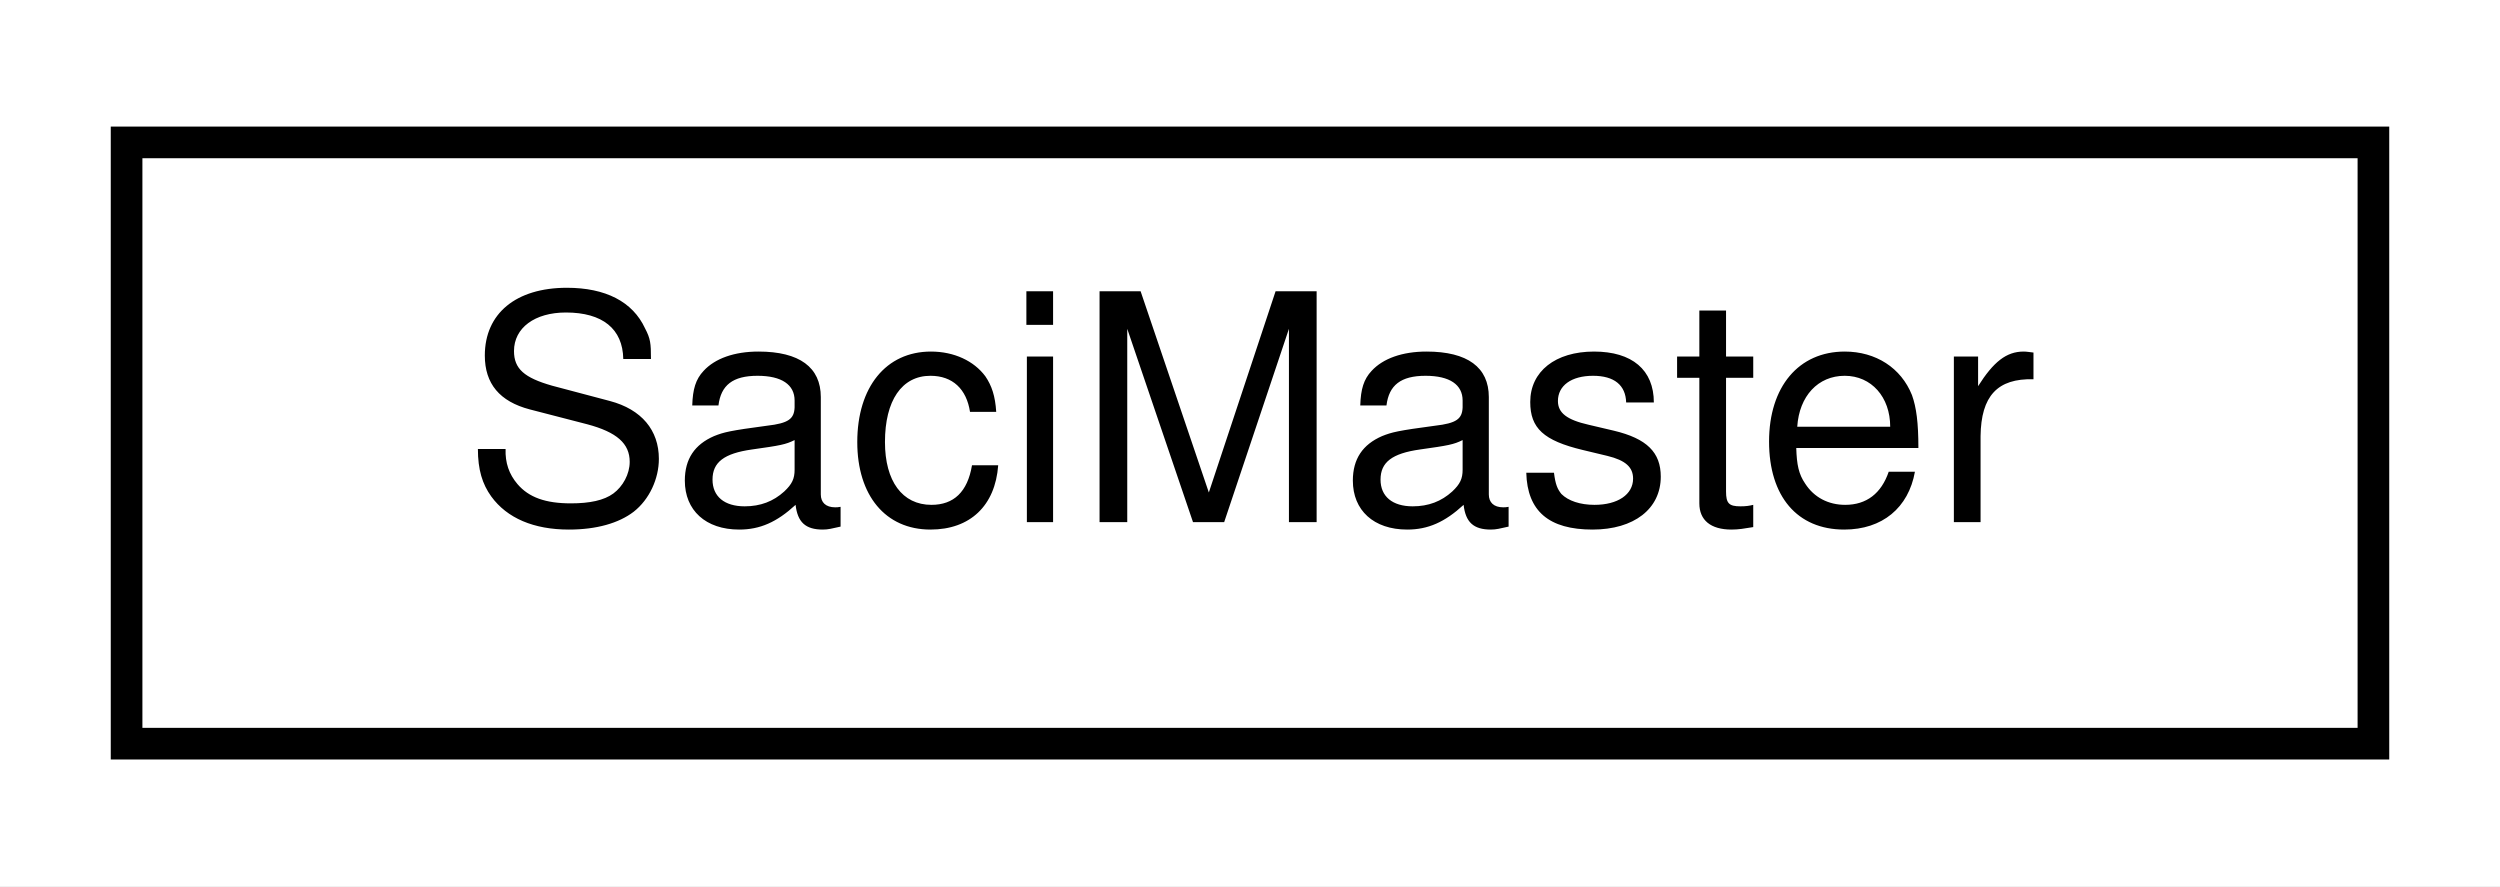
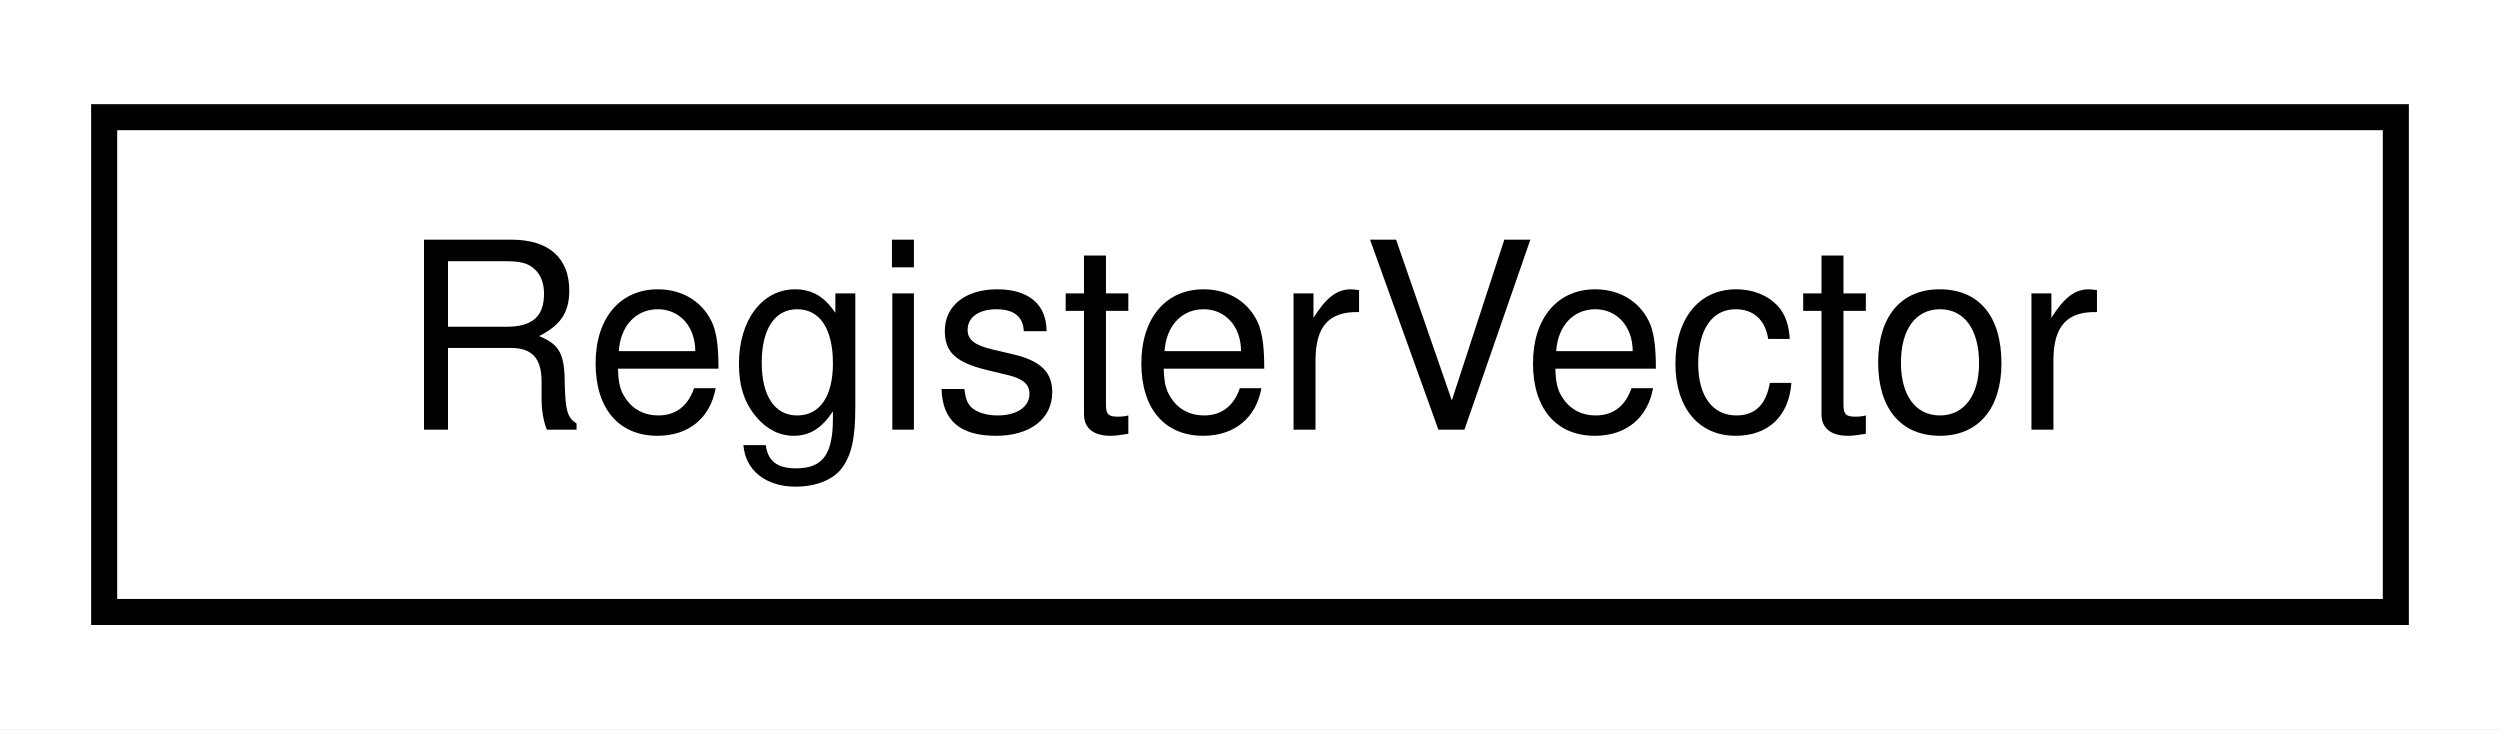
- <svg xmlns="http://www.w3.org/2000/svg" xmlns:xlink="http://www.w3.org/1999/xlink" width="79pt" height="28pt" viewBox="0.00 0.00 79.00 28.00">
+ <svg xmlns="http://www.w3.org/2000/svg" xmlns:xlink="http://www.w3.org/1999/xlink" width="96pt" height="28pt" viewBox="0.00 0.00 96.00 28.00">
  <g id="graph0" class="graph" transform="scale(1 1) rotate(0) translate(4 24)">
-     <polygon fill="white" stroke="transparent" points="-4,4 -4,-24 75,-24 75,4 -4,4" />
+     <polygon fill="white" stroke="transparent" points="-4,4 -4,-24 92,-24 92,4 -4,4" />
    <g id="node1" class="node">
      <g id="a_node1">
-         <a xlink:href="classSaciMaster.html" target="_top" xlink:title=" ">
-           <polygon fill="white" stroke="black" points="0,-0.5 0,-19.5 71,-19.5 71,-0.5 0,-0.5" />
-           <text text-anchor="middle" x="35.5" y="-7.5" font-family="Helvetica,sans-Serif" font-size="10.00">SaciMaster</text>
+         <a xlink:href="classRegisterVector.html" target="_top" xlink:title=" ">
+           <polygon fill="white" stroke="black" points="0,-0.5 0,-19.5 88,-19.5 88,-0.5 0,-0.5" />
+           <text text-anchor="middle" x="44" y="-7.5" font-family="Helvetica,sans-Serif" font-size="10.00">RegisterVector</text>
        </a>
      </g>
    </g>
  </g>
</svg>
